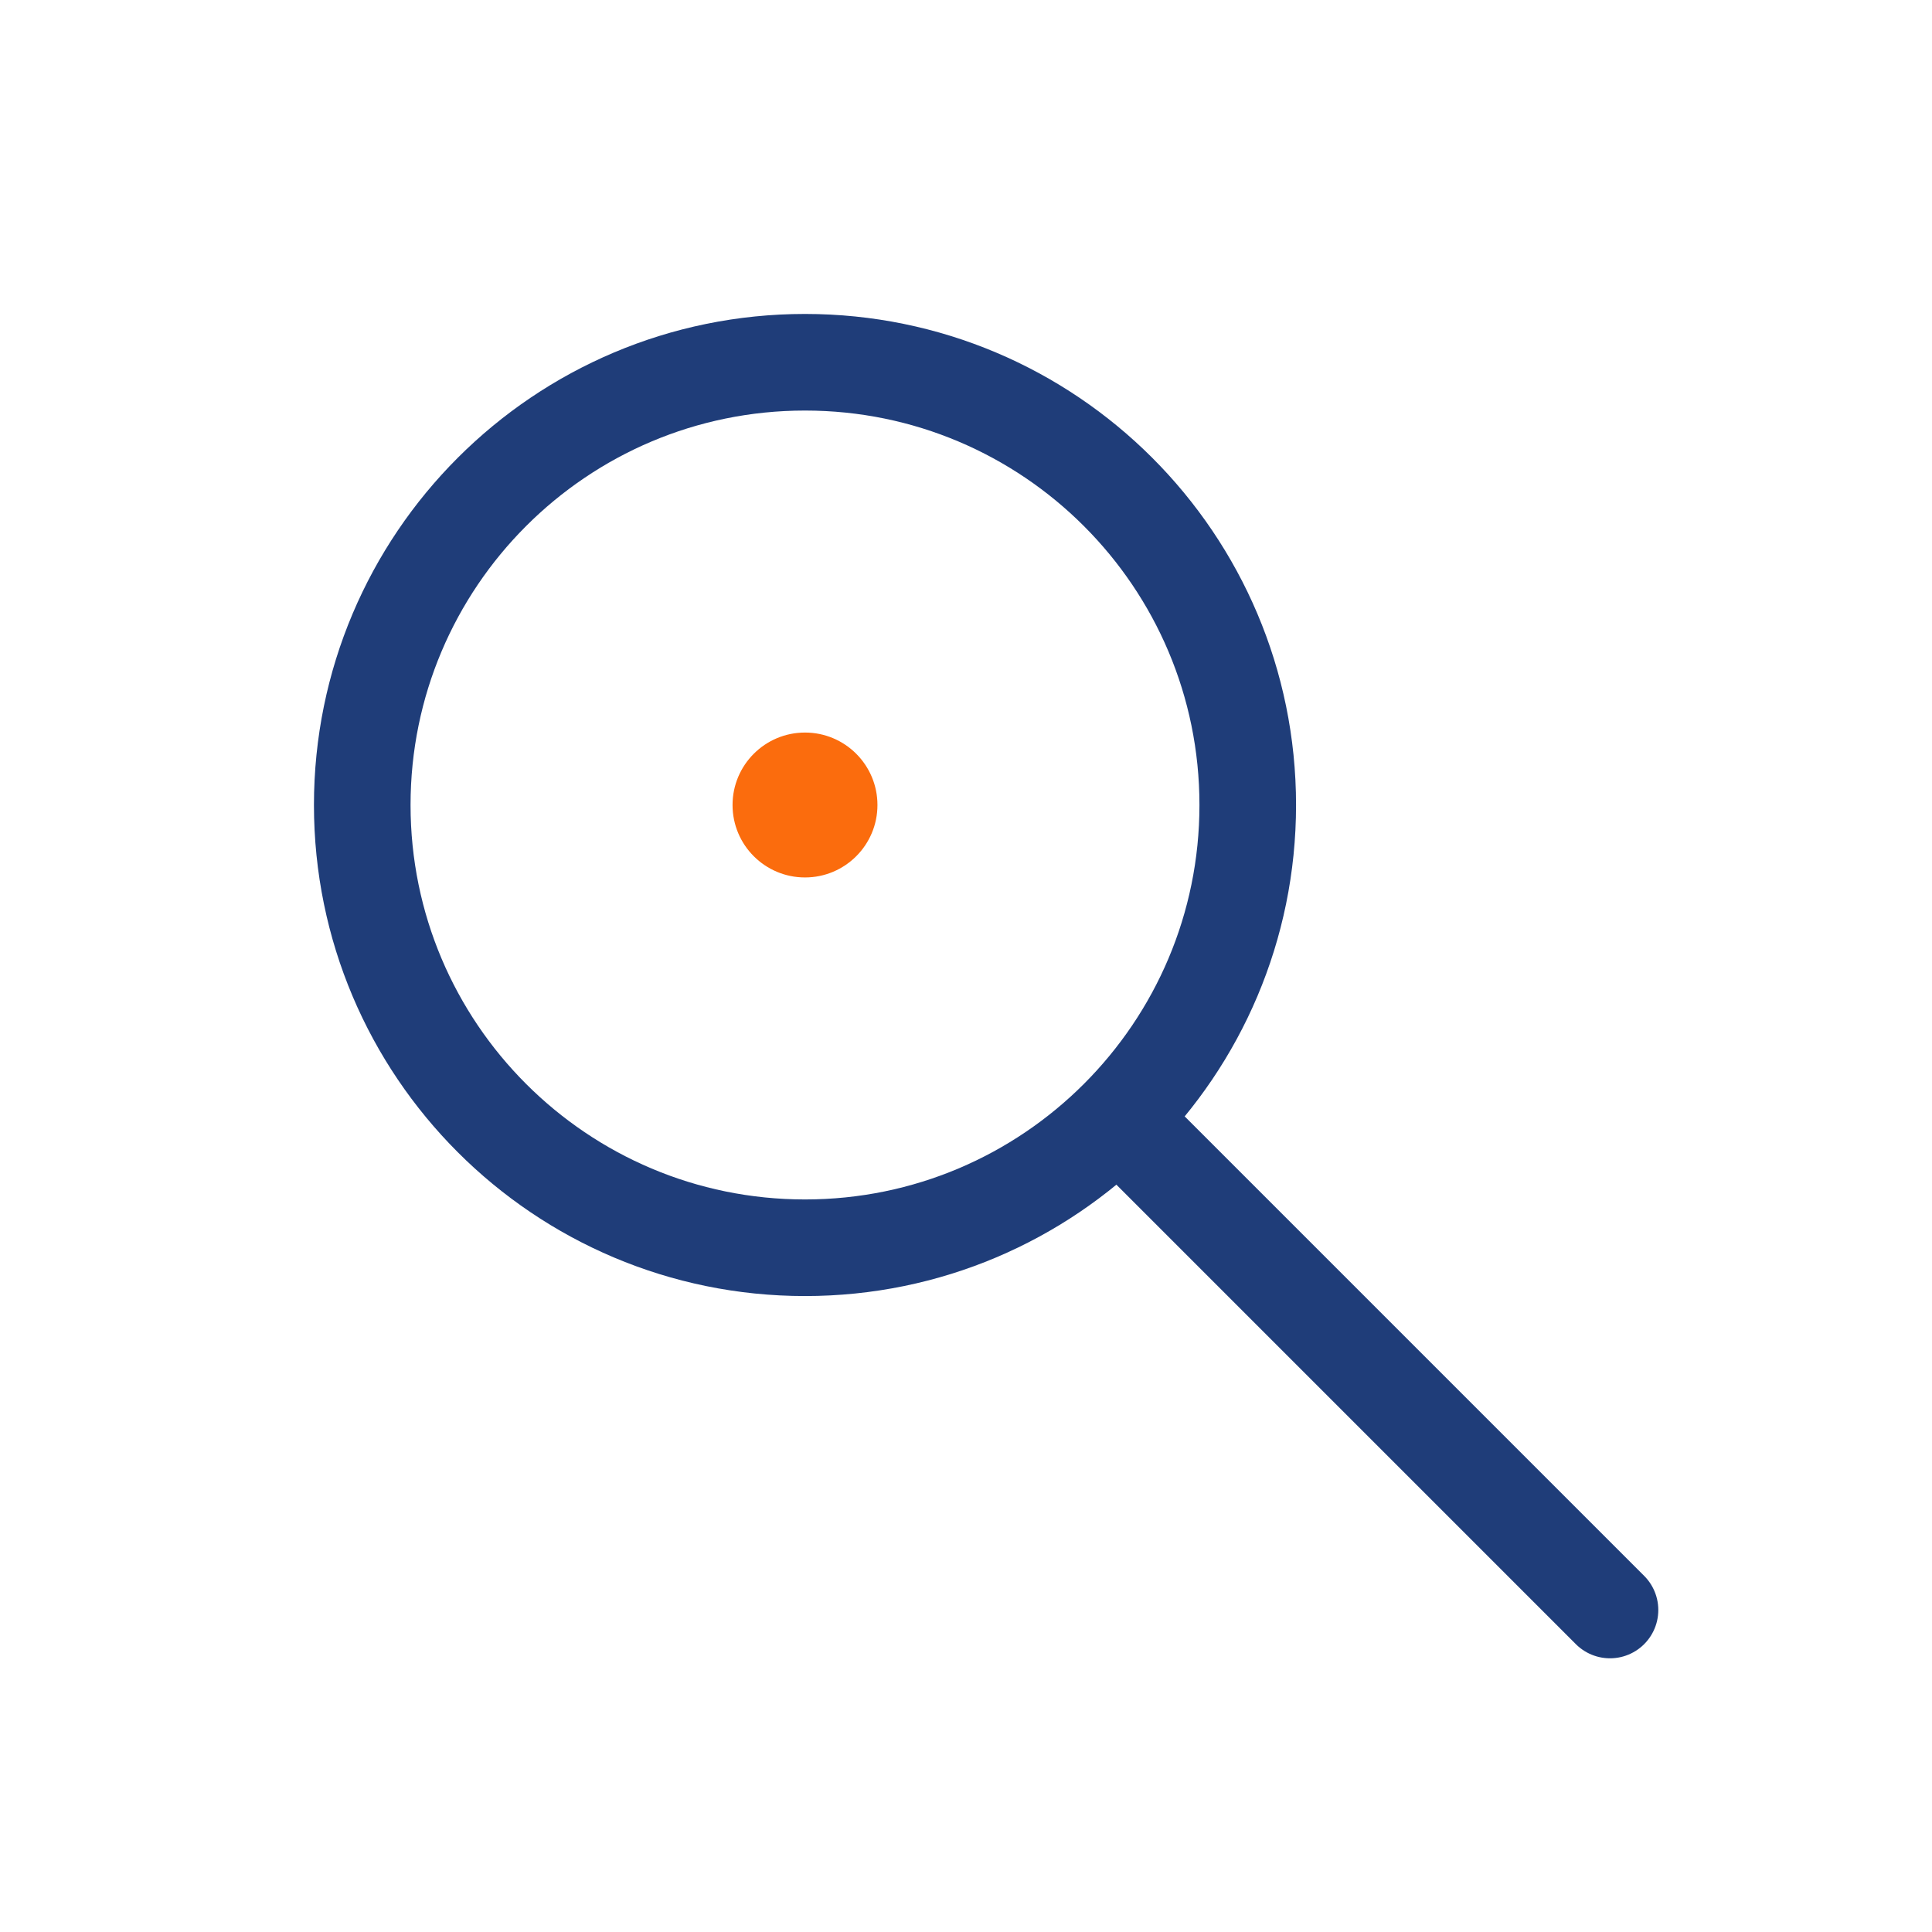
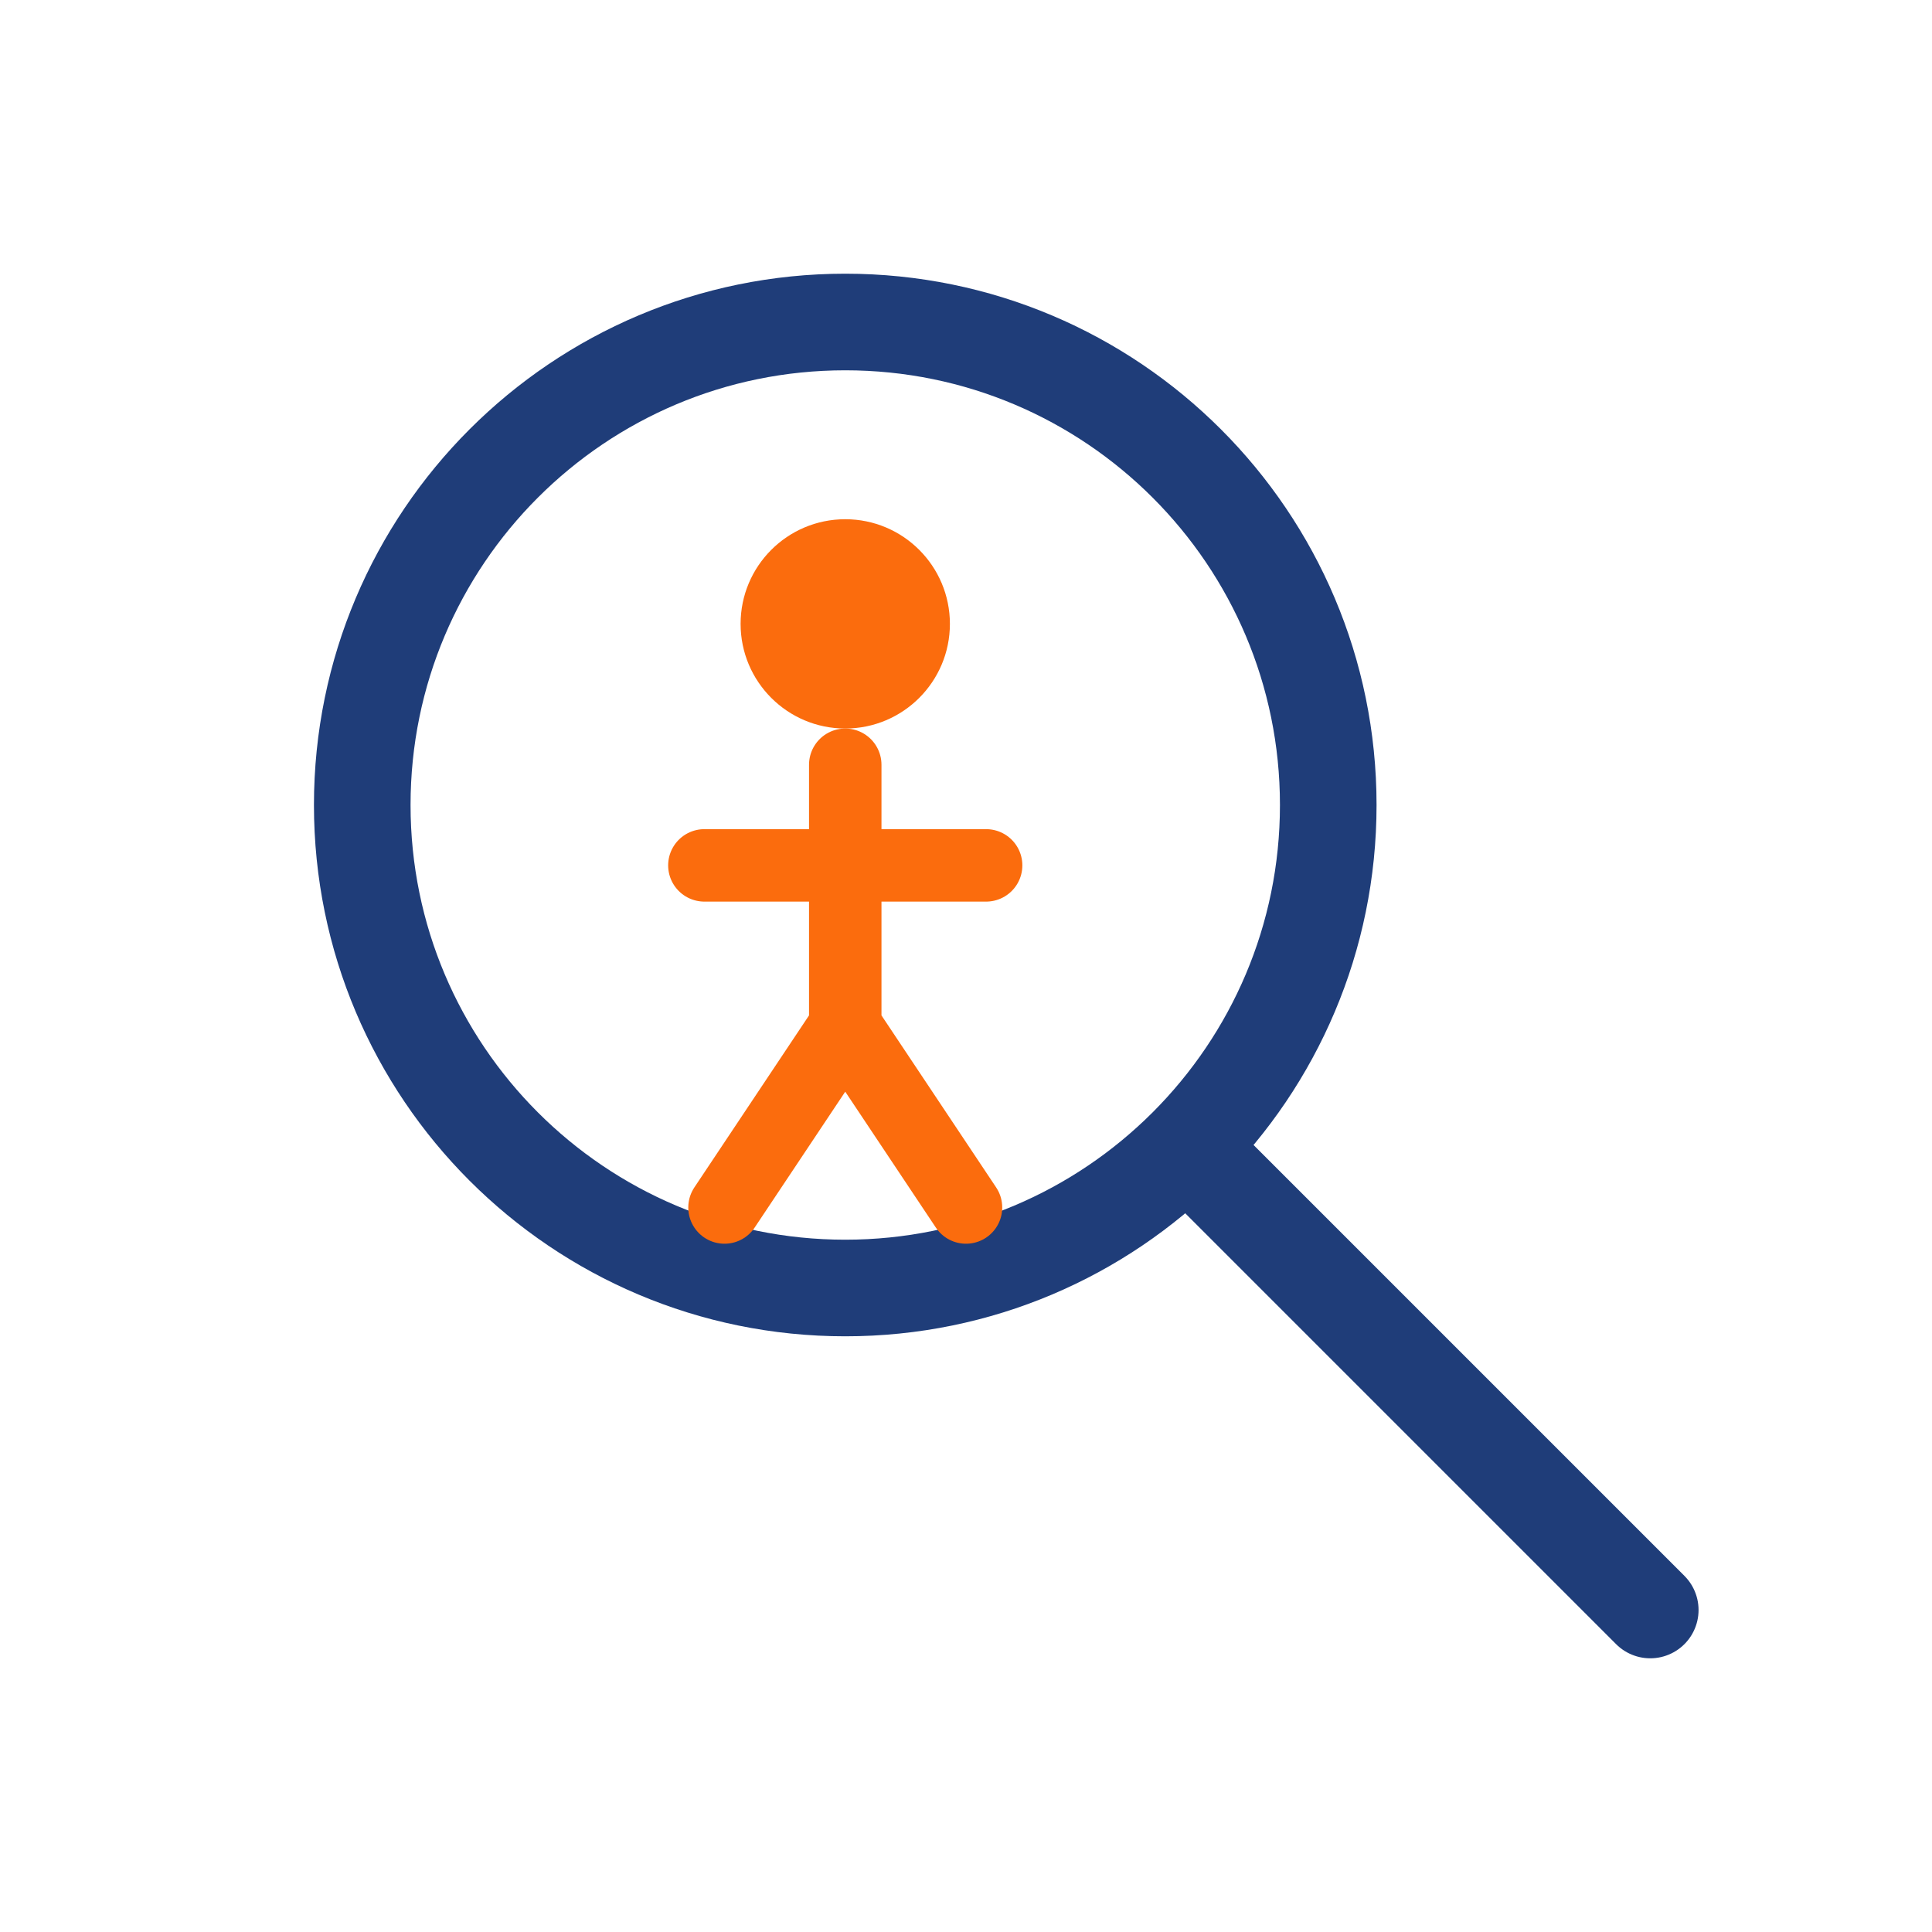
<svg xmlns="http://www.w3.org/2000/svg" width="70" height="70" viewBox="0 0 48 48" fill="none">
  <g stroke="#1f3d79" stroke-width="2.4" stroke-linecap="round" stroke-linejoin="round" fill="none" class="icon-stroke">
-     <circle cx="20" cy="20" r="11" />
-     <path d="M28 28 L40 40" />
-     <circle cx="20" cy="20" r="1.8" fill="#fb6c0d" class="icon-accent" stroke="none" />
+     <circle cx="21" cy="20" r="12" />
+     <path d="M29.5 28.5 L41 40" />
+     <circle cx="21" cy="15.5" r="2.6" fill="#fb6c0d" class="icon-accent" stroke="none" />
+     <path d="M21 19 V25.5 M17.5 21.5 H24.5 M21 25.5 L18 30 M21 25.5 L24 30" stroke="#fb6c0d" class="icon-accent-stroke" stroke-width="1.8" />
  </g>
</svg>
